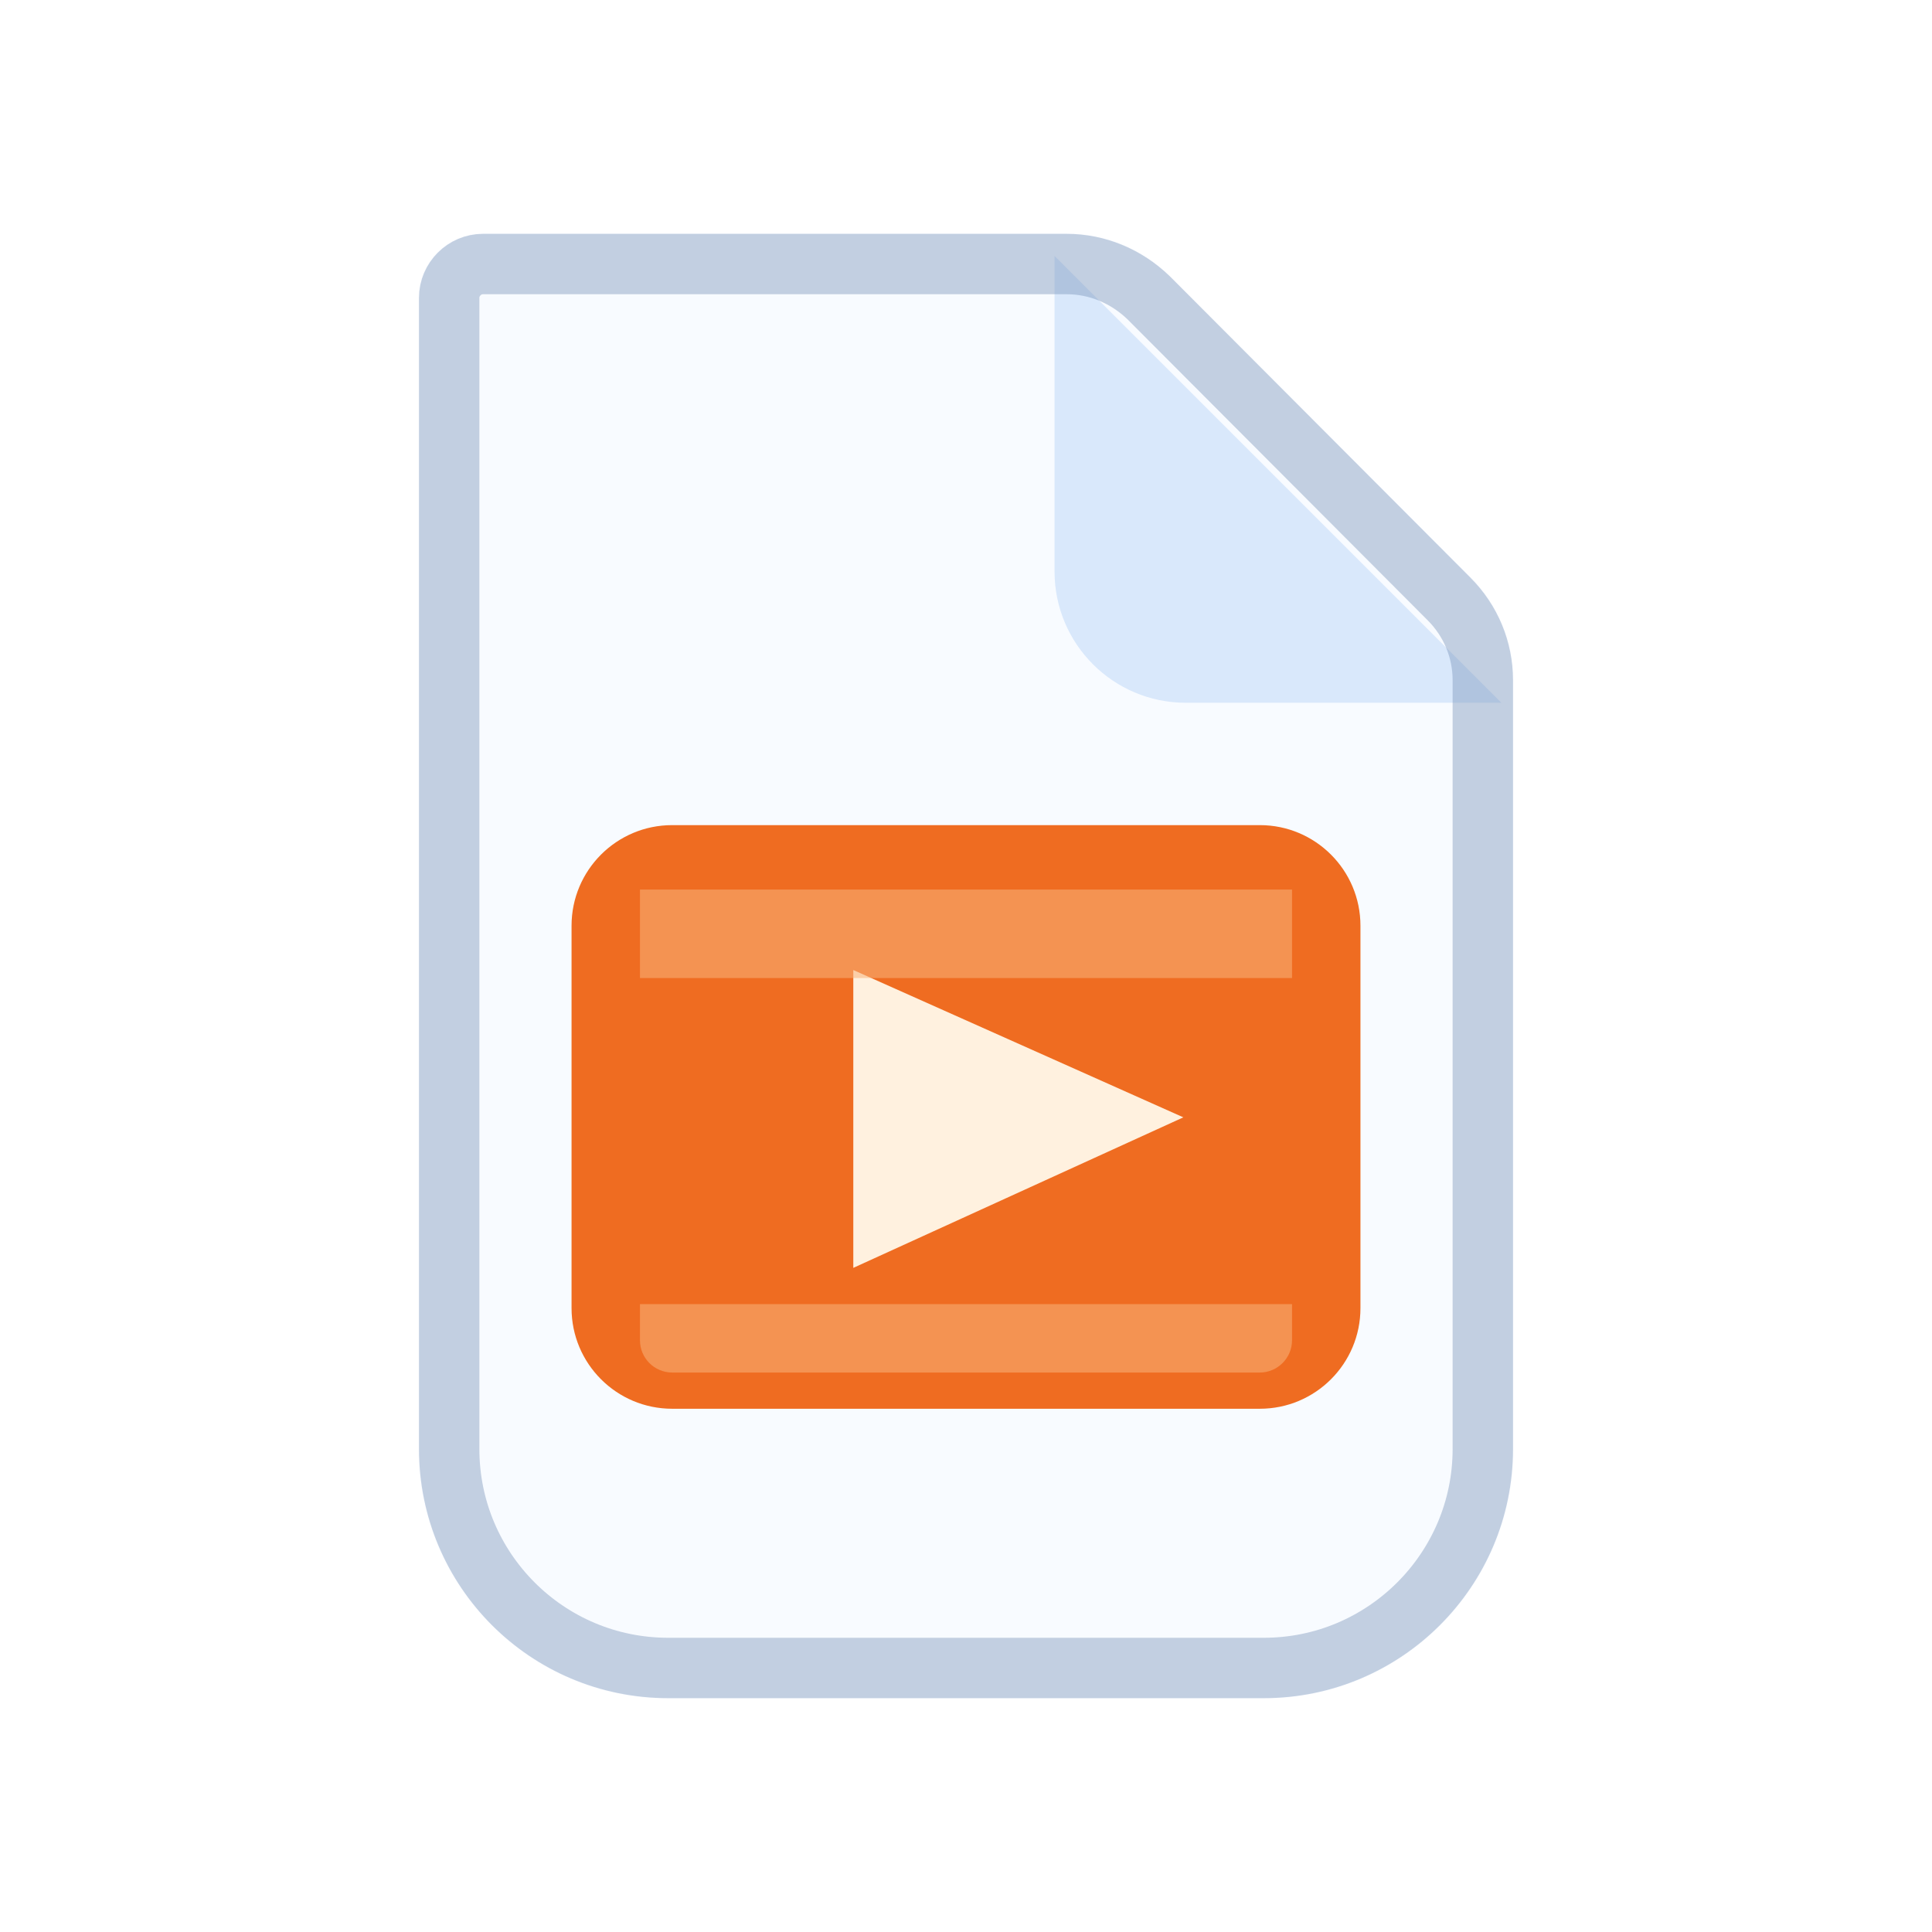
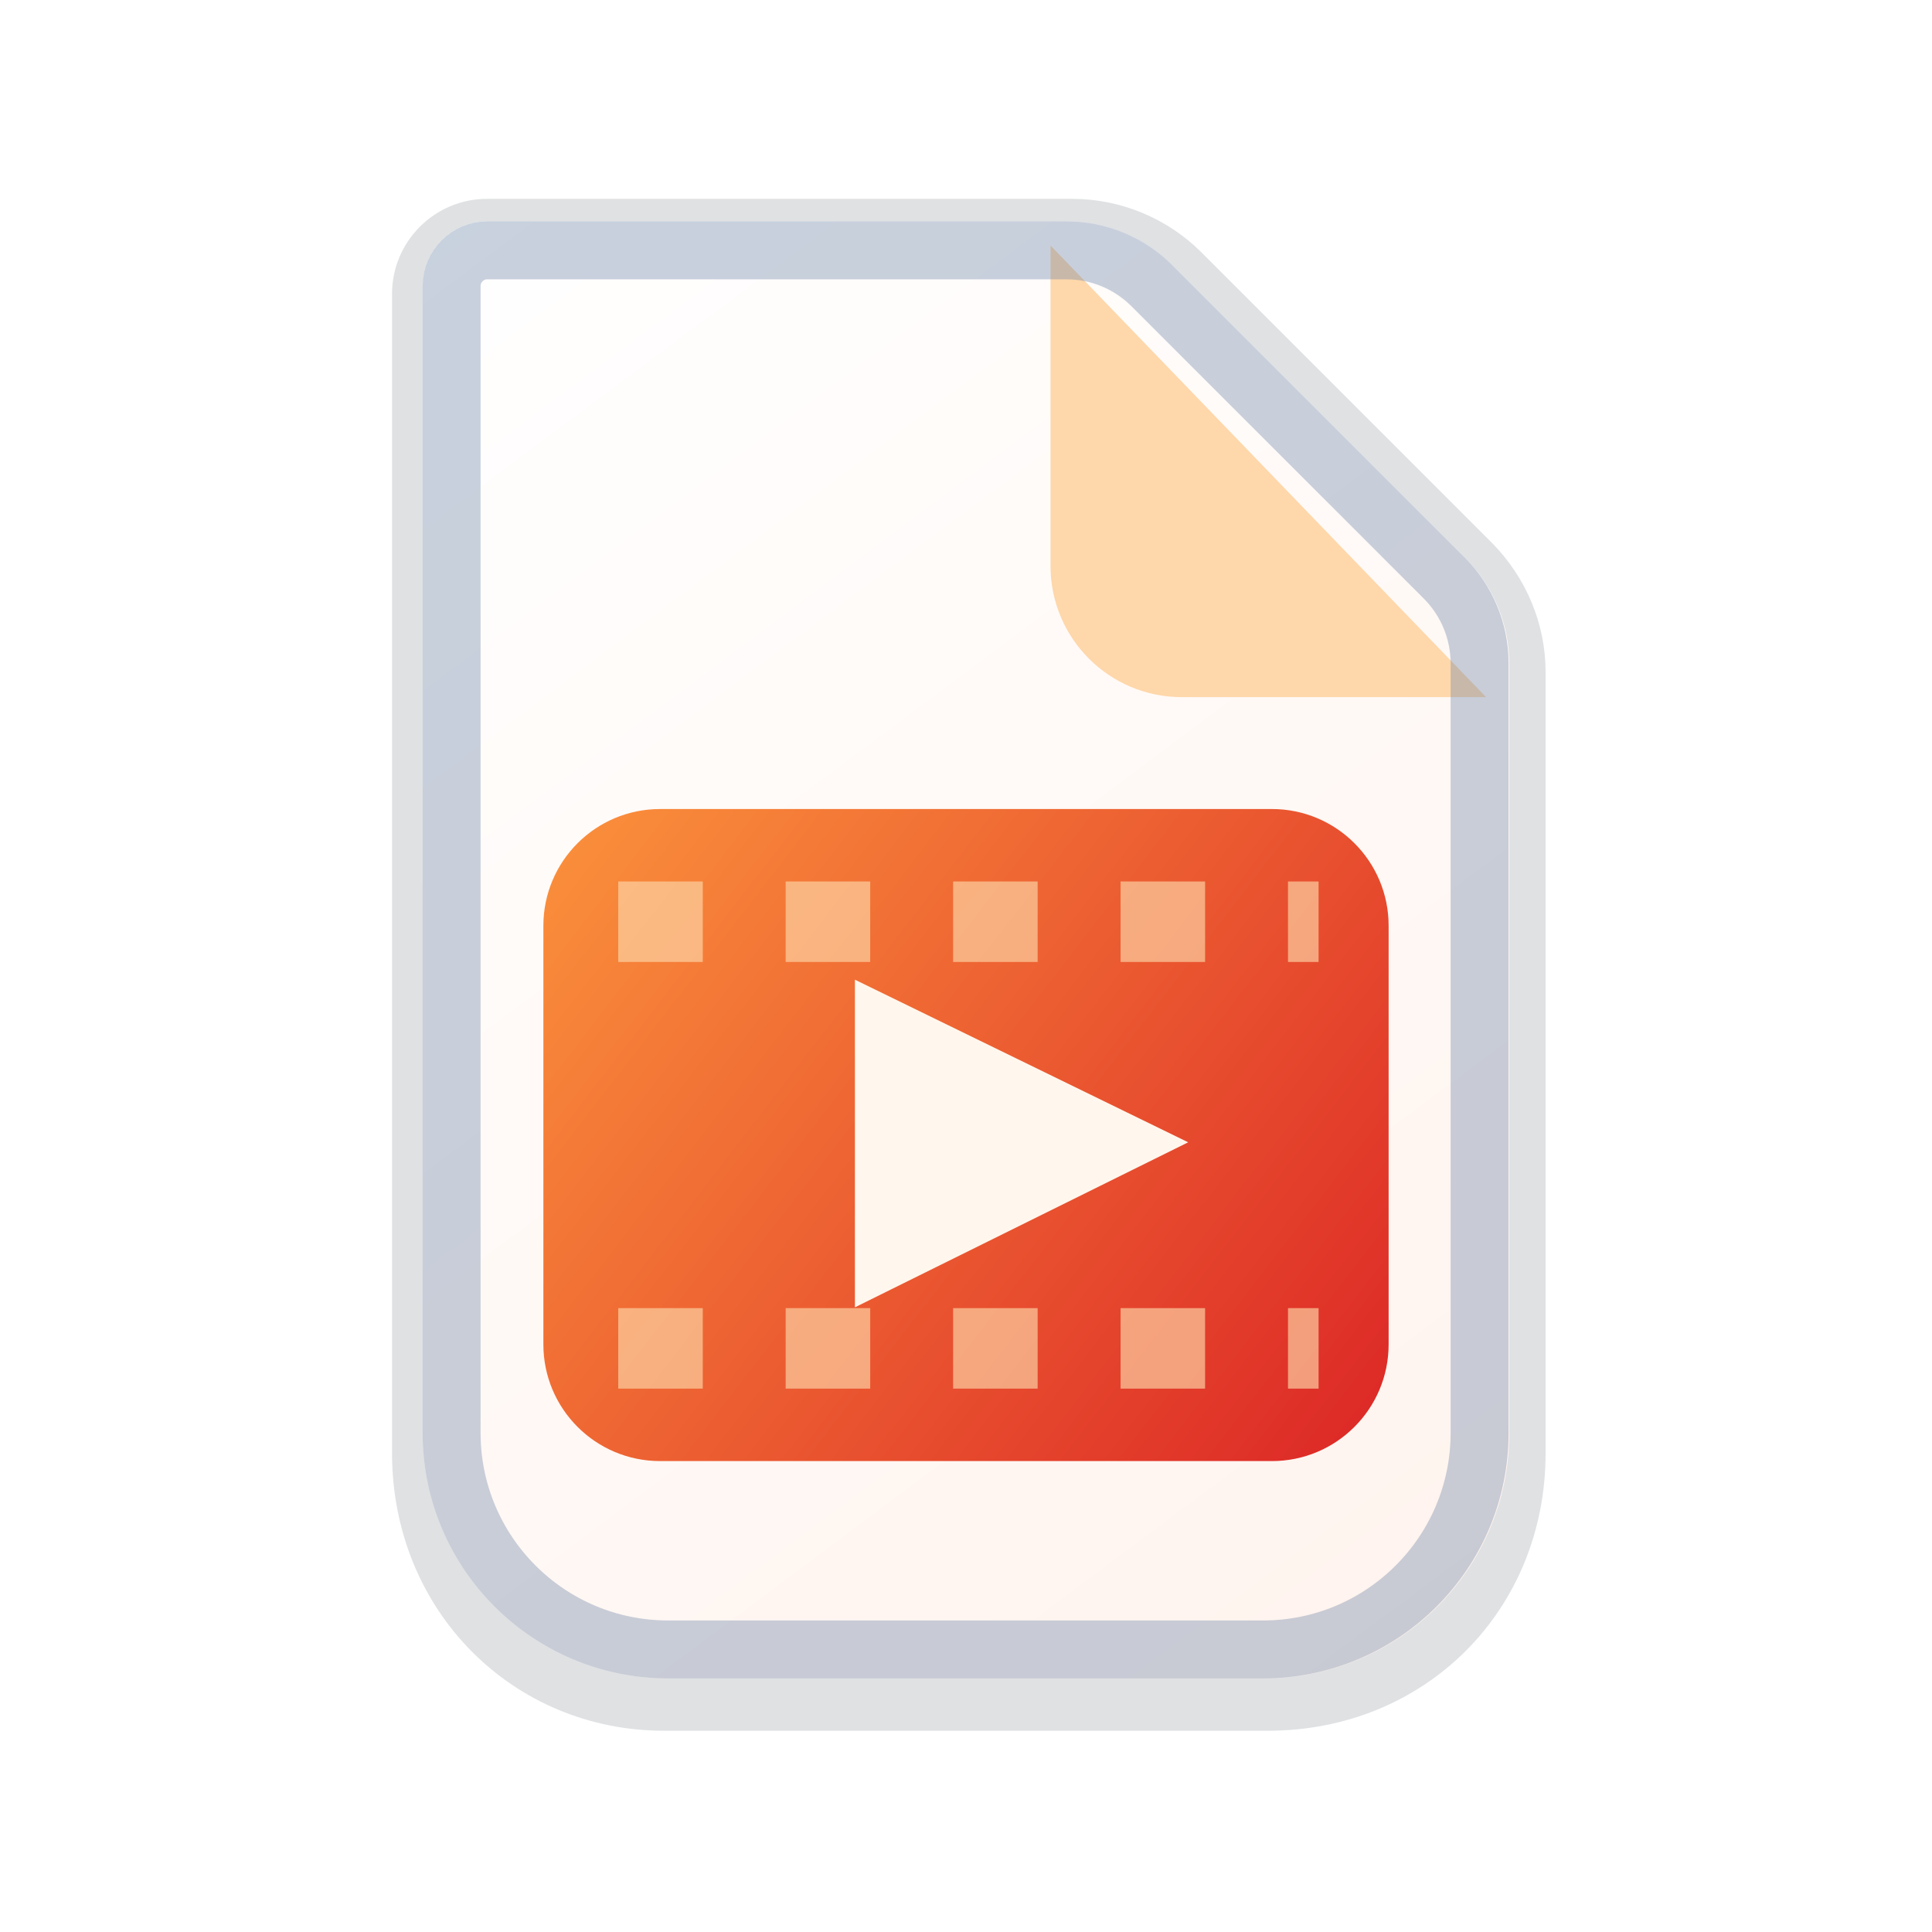
<svg xmlns="http://www.w3.org/2000/svg" viewBox="0 0 24 24">
-   <path fill="#f8fbff" d="M6 2.9h7.25c.48 0 .94.19 1.28.53l3.74 3.74c.34.34.53.8.53 1.28V18a3.1 3.1 0 0 1-3.1 3.1H8.3A3.1 3.1 0 0 1 5.2 18V3.7c0-.44.36-.8.8-.8z" />
-   <path fill="#d9e8fb" d="M13.1 3.18V7.1c0 .9.73 1.63 1.63 1.63h3.92z" />
-   <rect x="7.1" y="10.25" width="9.8" height="7.25" rx="1.25" fill="#ef6c21" />
-   <path fill="#fff1df" d="m10.6 12.05 4.1 1.83-4.1 1.87z" />
-   <path fill="#f8b27a" d="M7.95 11.05h8.1v1.1h-8.1zm0 5.15h8.1v.45c0 .22-.18.4-.4.4h-7.3a.4.4 0 0 1-.4-.4z" opacity=".55" />
-   <path fill="none" stroke="#7892b7" stroke-opacity=".42" stroke-width=".75" d="M6 3.28h7.25c.38 0 .74.15 1.02.42l3.73 3.74c.27.27.42.63.42 1.01V18c0 1.5-1.22 2.72-2.72 2.72H8.3A2.72 2.72 0 0 1 5.58 18V3.7c0-.23.19-.42.42-.42z" />
+   <defs>
+     <linearGradient id="videoPage" x1="5.1" y1="2.7" x2="18.9" y2="21.2" gradientUnits="userSpaceOnUse">
+       <stop offset="0" stop-color="#ffffff" />
+       <stop offset="1" stop-color="#fff3ed" />
+     </linearGradient>
+     <linearGradient id="videoTile" x1="6.75" y1="10" x2="17.25" y2="18.1" gradientUnits="userSpaceOnUse">
+       <stop offset="0" stop-color="#fb923c" />
+       <stop offset="1" stop-color="#dc2626" />
+     </linearGradient>
+   </defs>
+   <path fill="#0f172a" fill-opacity=".13" d="M8.25 21.5h7.5c1.95 0 3.45-1.49 3.45-3.45V8.35c0-.6-.24-1.17-.66-1.6l-3.62-3.62a2.28 2.28 0 0 0-1.6-.66H6.05c-.65 0-1.18.53-1.18 1.18v14.4c0 1.96 1.5 3.45 3.38 3.45z" />
+   <path fill="url(#videoPage)" d="M6.05 2.75h7.2c.5 0 .97.2 1.32.55l3.63 3.63c.35.35.55.82.55 1.32v9.55a3.05 3.05 0 0 1-3.05 3.05H8.3a3.05 3.05 0 0 1-3.05-3.05V3.55c0-.44.36-.8.8-.8z" />
+   <path fill="#fed7aa" d="M13.05 3.05v3.98c0 .9.73 1.63 1.63 1.63h3.78z" />
+   <rect x="6.75" y="10.05" width="10.5" height="8.1" rx="1.45" fill="url(#videoTile)" />
+   <path fill="#fff7ed" d="m10.62 12.17 4.14 2.02-4.14 2.05z" />
+   <path fill="#fed7aa" fill-opacity=".65" d="M7.68 10.95h1.05v1h-1.05zm2.08 0h1.05v1H9.76zm2.08 0h1.05v1h-1.05zm2.08 0h1.05v1h-1.05zm2.08 0h.38v1H16zm-8.32 5.3h1.05v1h-1.05zm2.08 0h1.05v1H9.76zm2.08 0h1.05v1h-1.05zm2.08 0h1.05v1h-1.05zm2.08 0h.38v1H16z" />
+   <path fill="none" stroke="#6f86a8" stroke-opacity=".38" stroke-width=".72" d="M6.05 3.11h7.2c.4 0 .78.16 1.06.44l3.63 3.63c.28.28.44.66.44 1.06v9.56a2.69 2.69 0 0 1-2.69 2.69H8.3a2.69 2.69 0 0 1-2.69-2.69V3.55c0-.24.2-.44.44-.44z" />
</svg>
